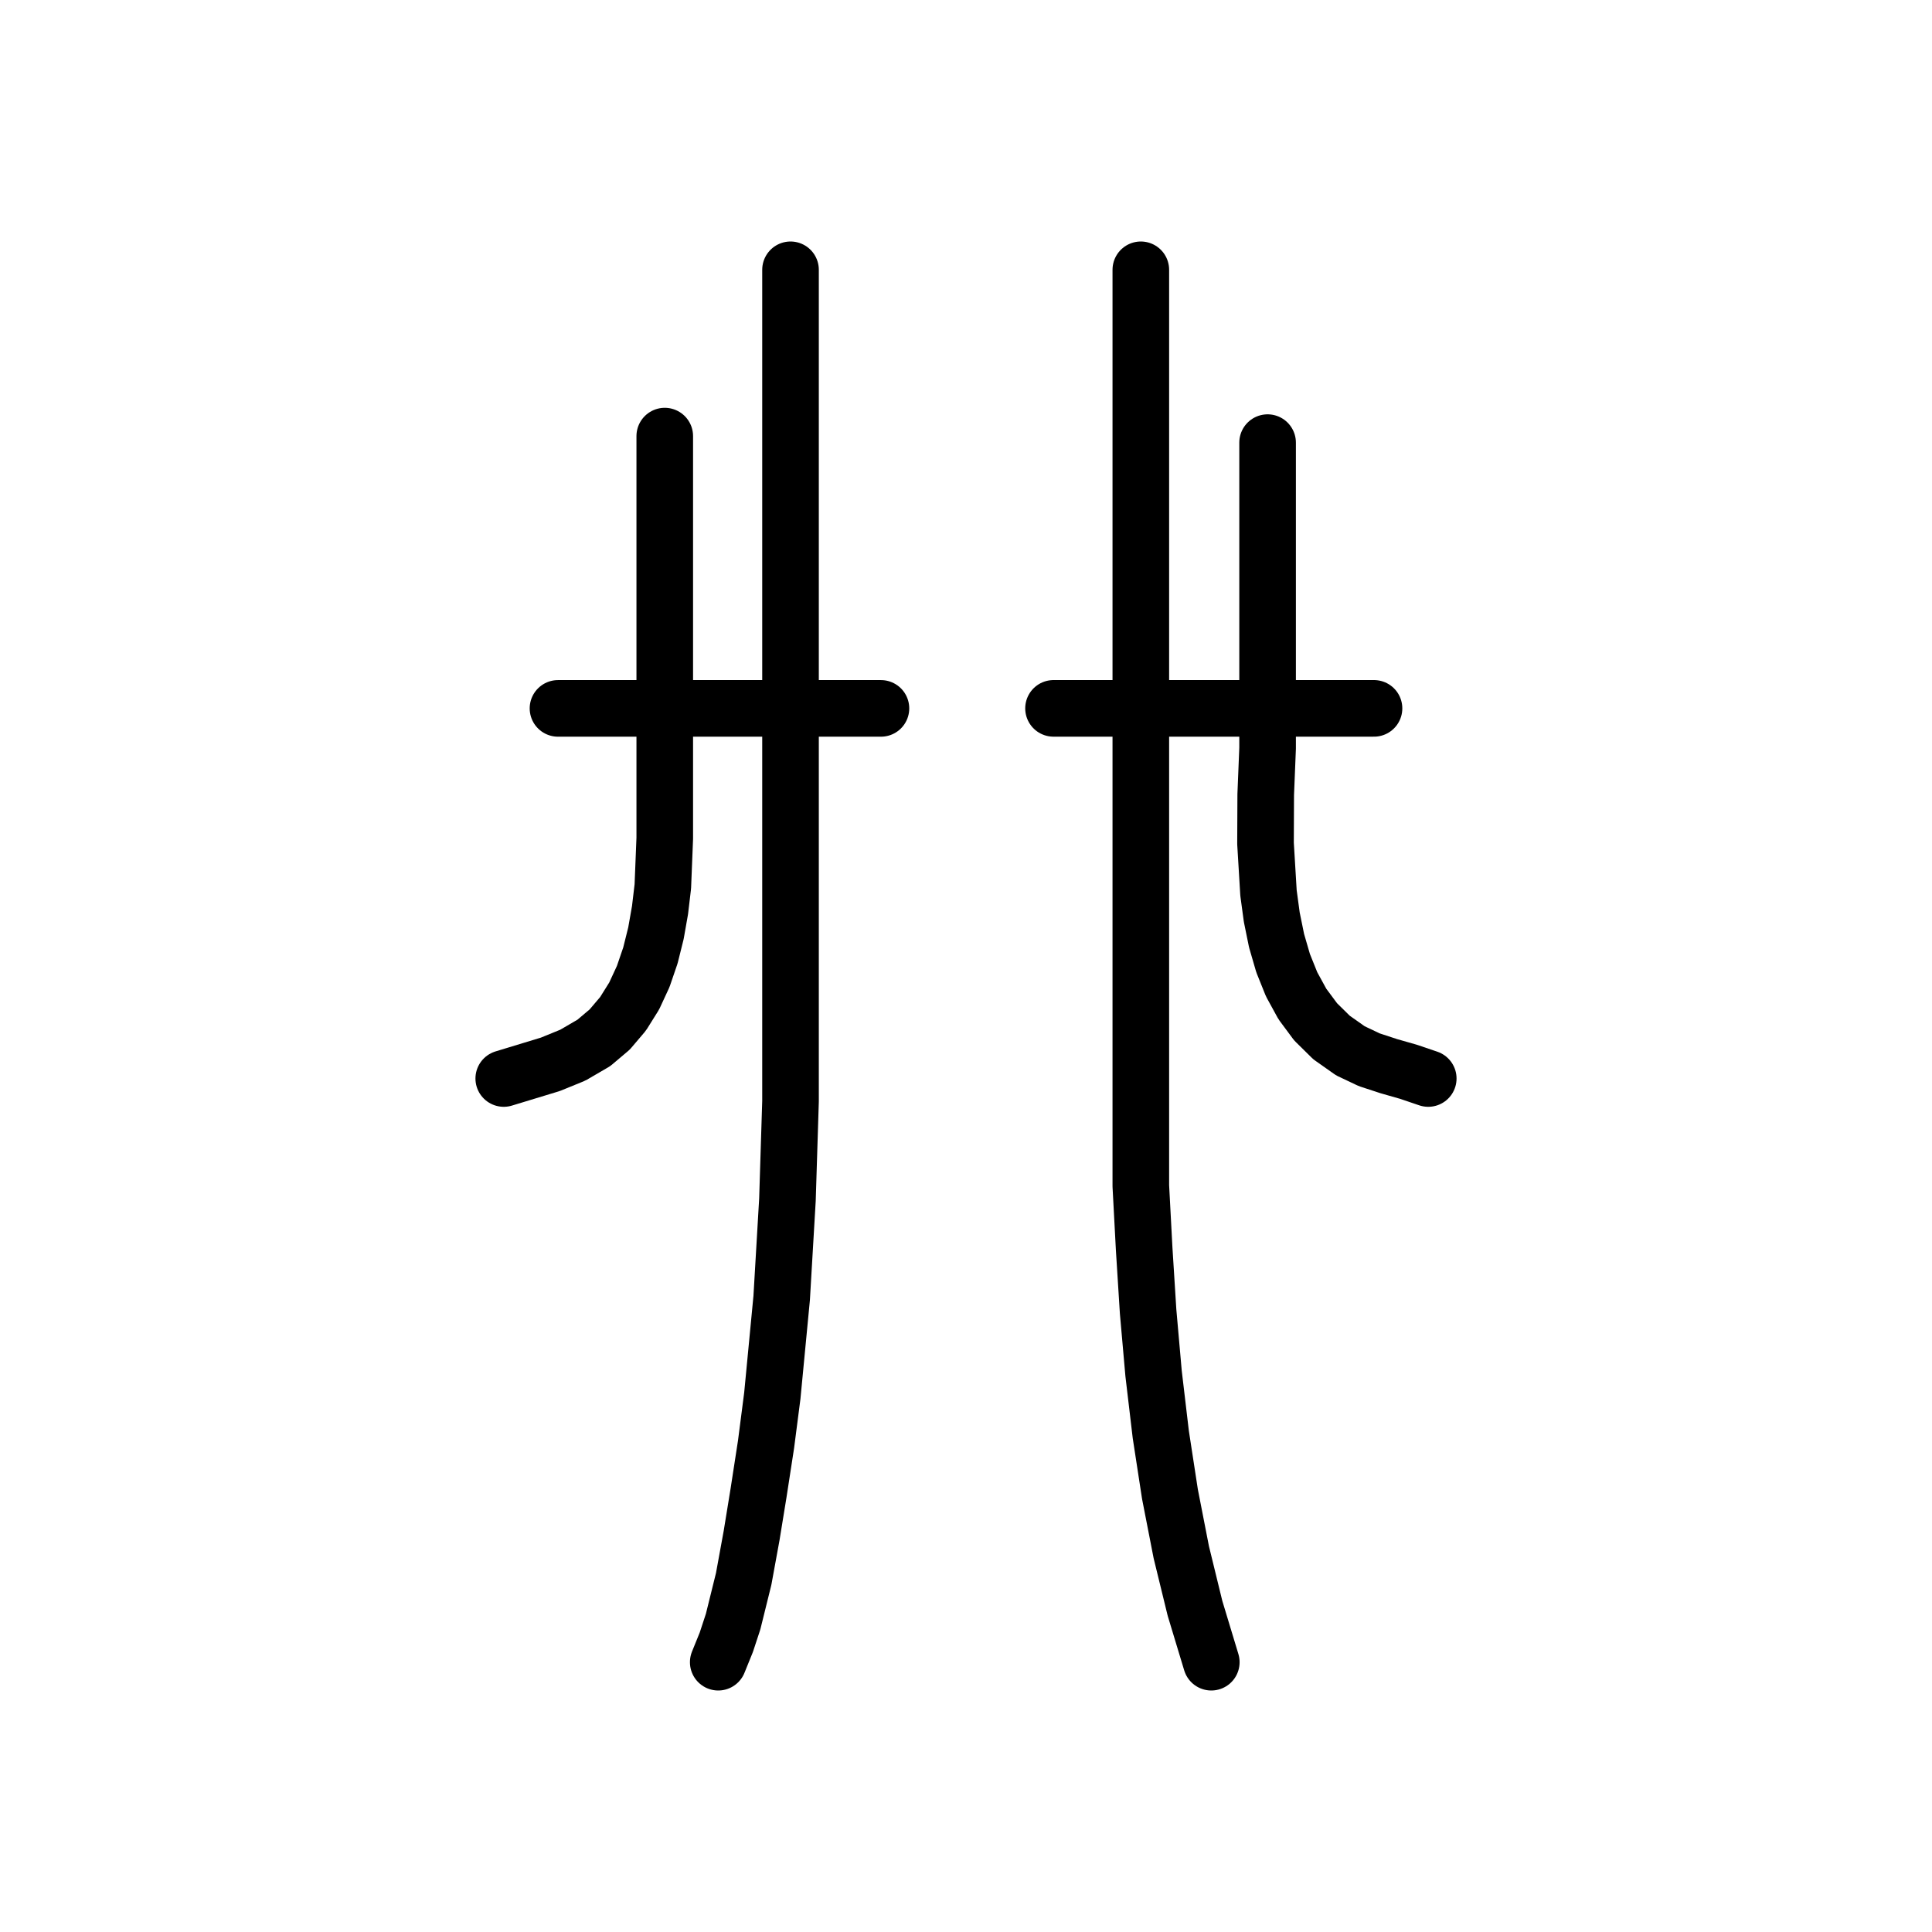
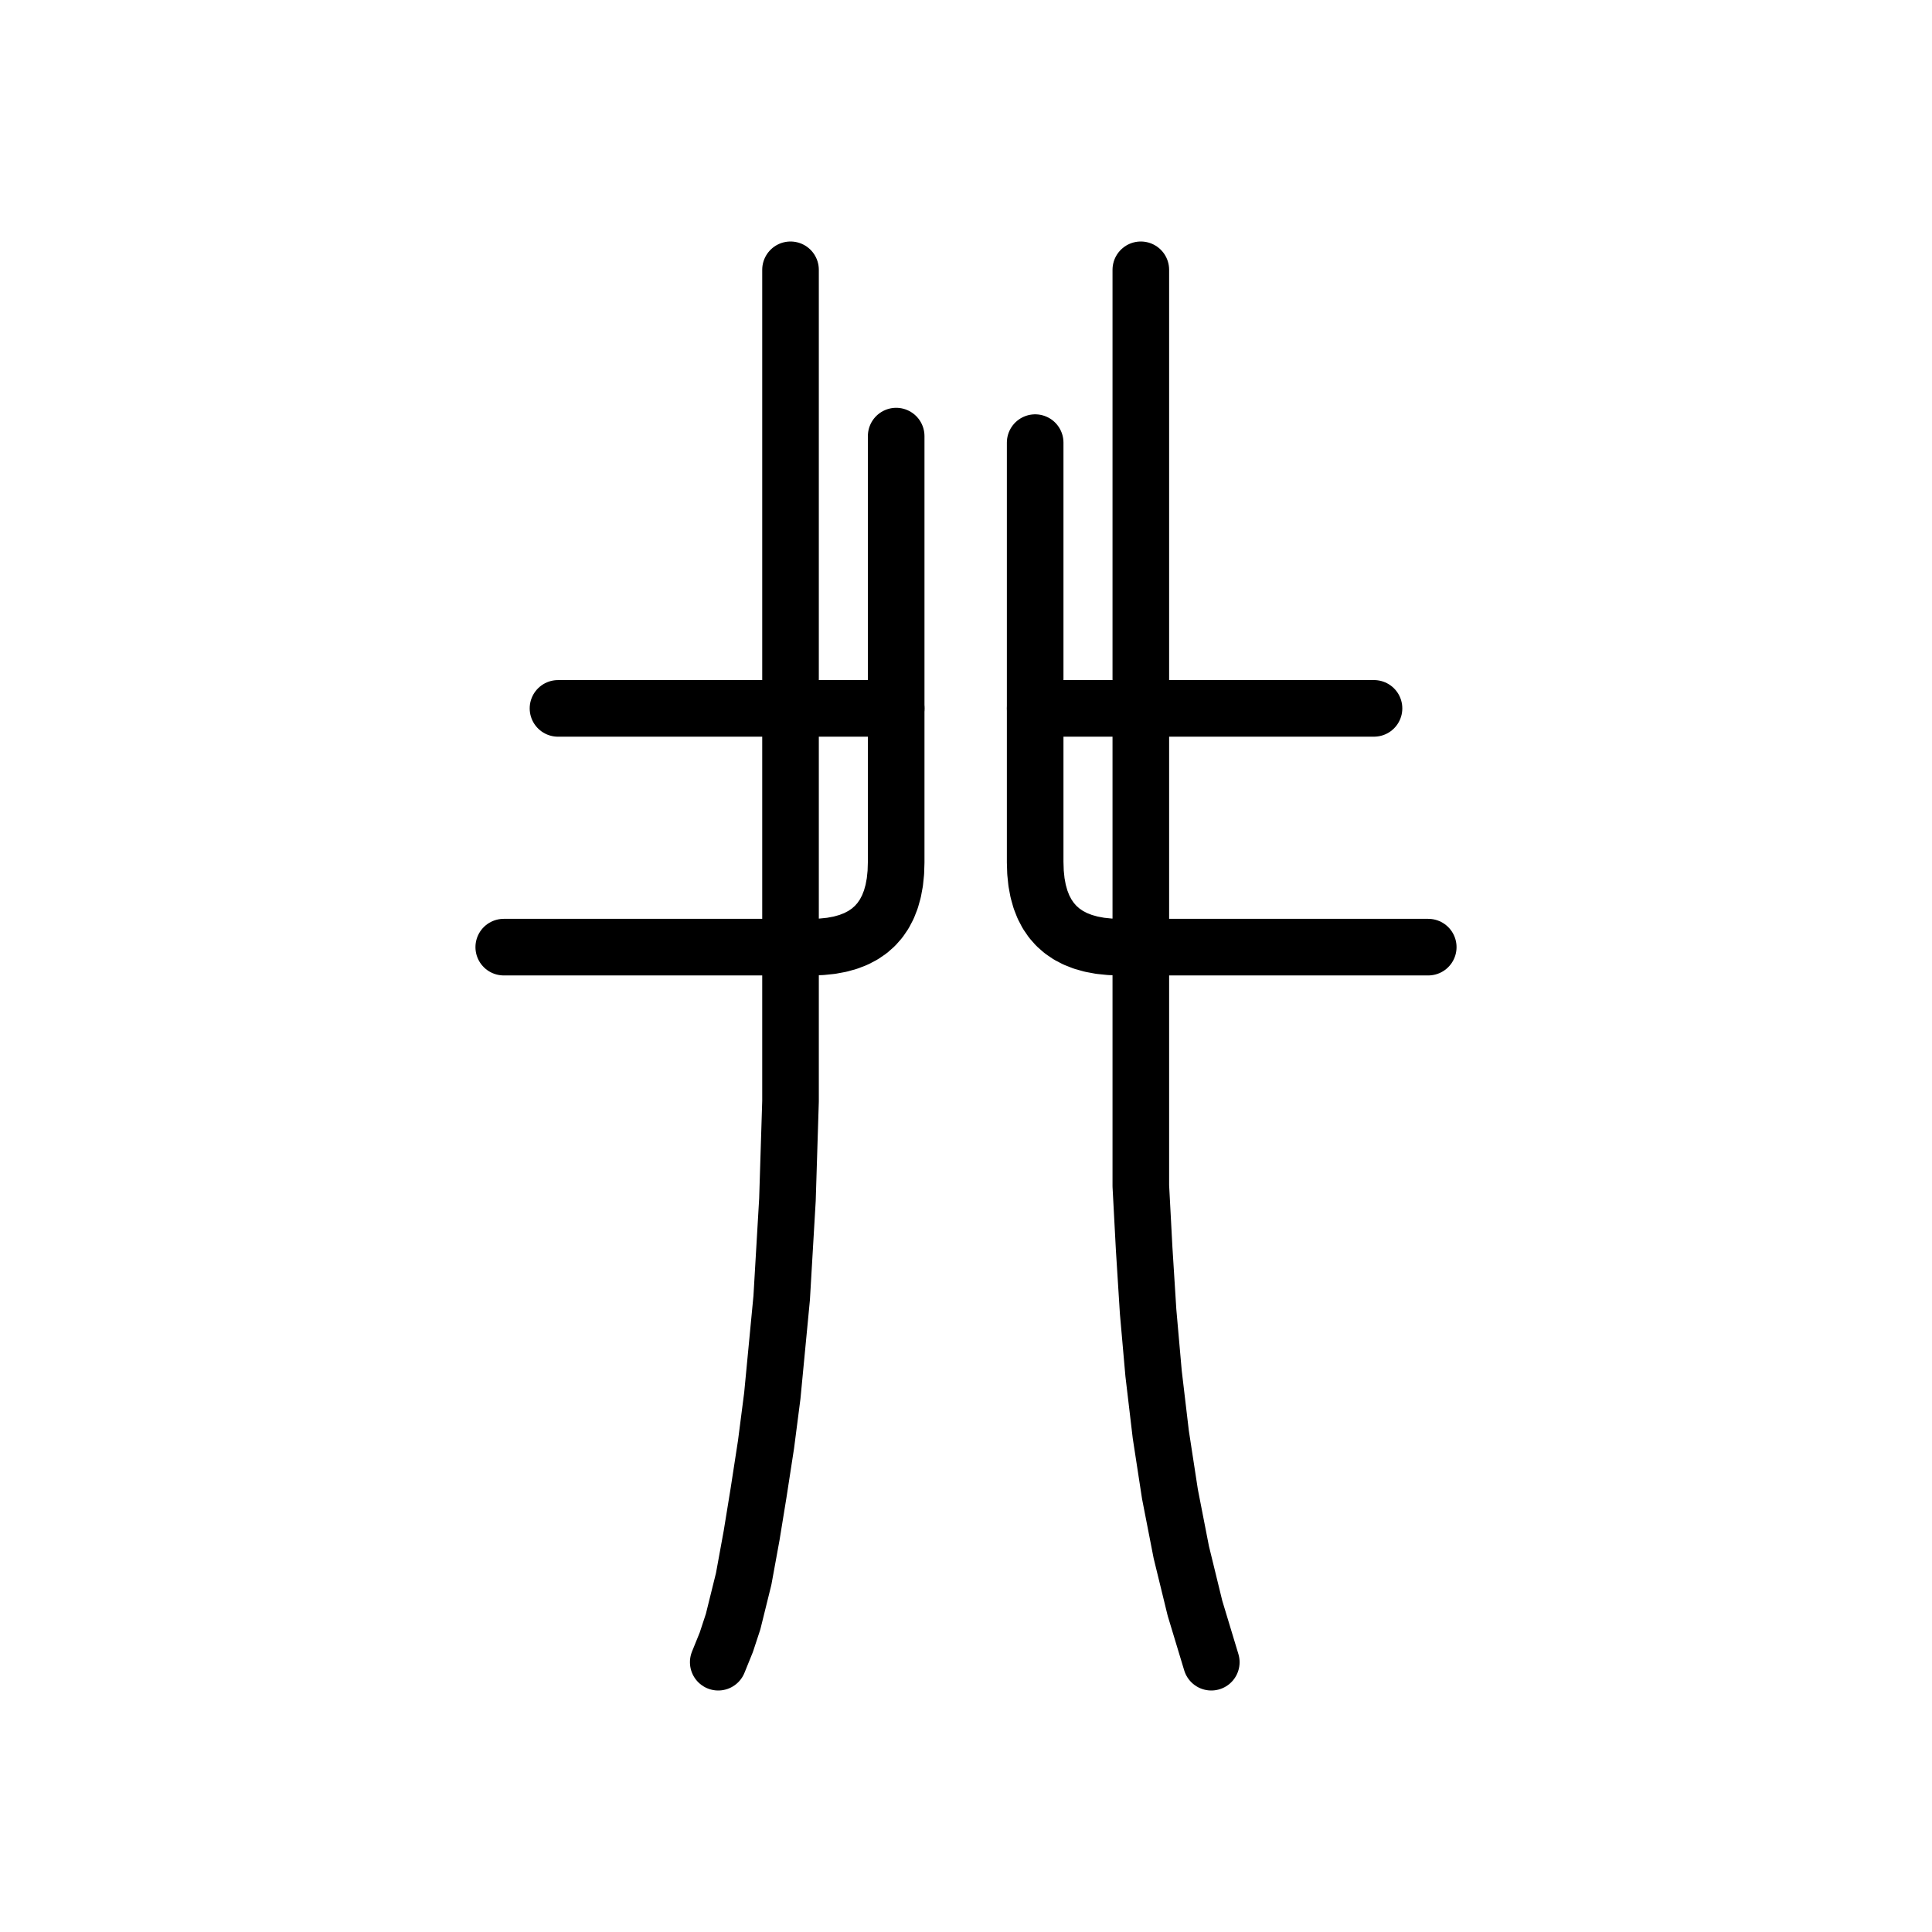
<svg xmlns="http://www.w3.org/2000/svg" viewBox="0 0 1024 1024" data-codepoint="U+3DF7C" data-advance="1024" data-schema="seal-centerline-1">
  <g transform="matrix(1 0 0 -1 0 832)" fill="none" stroke="#000" stroke-width="30" stroke-linecap="round" stroke-linejoin="round">
-     <path id="stroke-1" d="M 267.0 260.372 L 291.701 267.886 L 303.598 272.739 L 314.762 279.246 L 323.151 286.34 L 330.237 294.674 L 336.125 304.096 L 340.921 314.454 L 344.733 325.594 L 347.665 337.365 L 349.824 349.614 L 351.316 362.189 L 352.336 387.708 L 352.336 412.703 L 352.336 456.242 L 352.336 600.855" />
-     <path id="stroke-2" d="M 295.747 456.539 L 466.92 456.539" />
+     <path id="stroke-1" d="M 474.992 600.855 L 474.992 375.0 L 474.816 369.551 L 474.288 364.453 L 473.41 359.707 L 472.179 355.312 L 470.597 351.27 L 468.663 347.578 L 466.378 344.238 L 463.742 341.25 L 460.753 338.613 L 457.413 336.328 L 453.722 334.395 L 449.679 332.812 L 445.285 331.582 L 440.538 330.703 L 435.441 330.176 L 429.992 330.0 L 267.0 330.0" />
+     <path id="stroke-2" d="M 295.747 456.539 L 474.992 456.539" />
    <path id="stroke-3" d="M 380.68 -49.0 L 384.963 -38.43 L 388.564 -27.491 L 394.164 -4.871 L 398.366 18.128 L 402.054 40.775 L 406.017 66.467 L 409.346 92.256 L 414.308 144.075 L 417.361 196.141 L 418.992 248.36 L 418.992 300.64 L 418.992 352.888 L 418.992 456.915 L 418.992 689.0" />
-     <path id="stroke-4" d="M 558.386 456.549 L 728.253 456.549" />
+     <path id="stroke-4" d="M 548.66 456.539 L 728.253 456.549" />
    <path id="stroke-5" d="M 604.66 689.0 L 604.66 456.549 L 604.66 398.441 L 604.66 335.566 L 604.66 270.127 L 604.66 203.454 L 606.432 170.07 L 608.521 136.875 L 611.419 104.037 L 615.24 71.72 L 620.097 40.092 L 626.103 9.319 L 633.371 -20.434 L 642.013 -49.0" />
-     <path id="stroke-6" d="M 671.851 597.398 L 671.851 456.549 L 671.851 435.409 L 670.857 410.885 L 670.75 384.925 L 672.328 358.715 L 674.066 345.885 L 676.604 333.437 L 680.07 321.517 L 684.59 310.275 L 690.291 299.858 L 697.3 290.414 L 705.744 282.092 L 715.748 275.038 L 725.709 270.316 L 736.073 266.916 L 746.588 263.911 L 757.0 260.372" />
+     <path id="stroke-6" d="M 548.66 597.398 L 548.66 375.0 L 548.836 369.551 L 549.364 364.453 L 550.242 359.707 L 551.473 355.312 L 553.055 351.27 L 554.989 347.578 L 557.274 344.238 L 559.91 341.25 L 562.899 338.613 L 566.239 336.328 L 569.93 334.395 L 573.973 332.812 L 578.367 331.582 L 583.114 330.703 L 588.211 330.176 L 593.66 330.0 L 757.0 330.0" />
  </g>
</svg>
